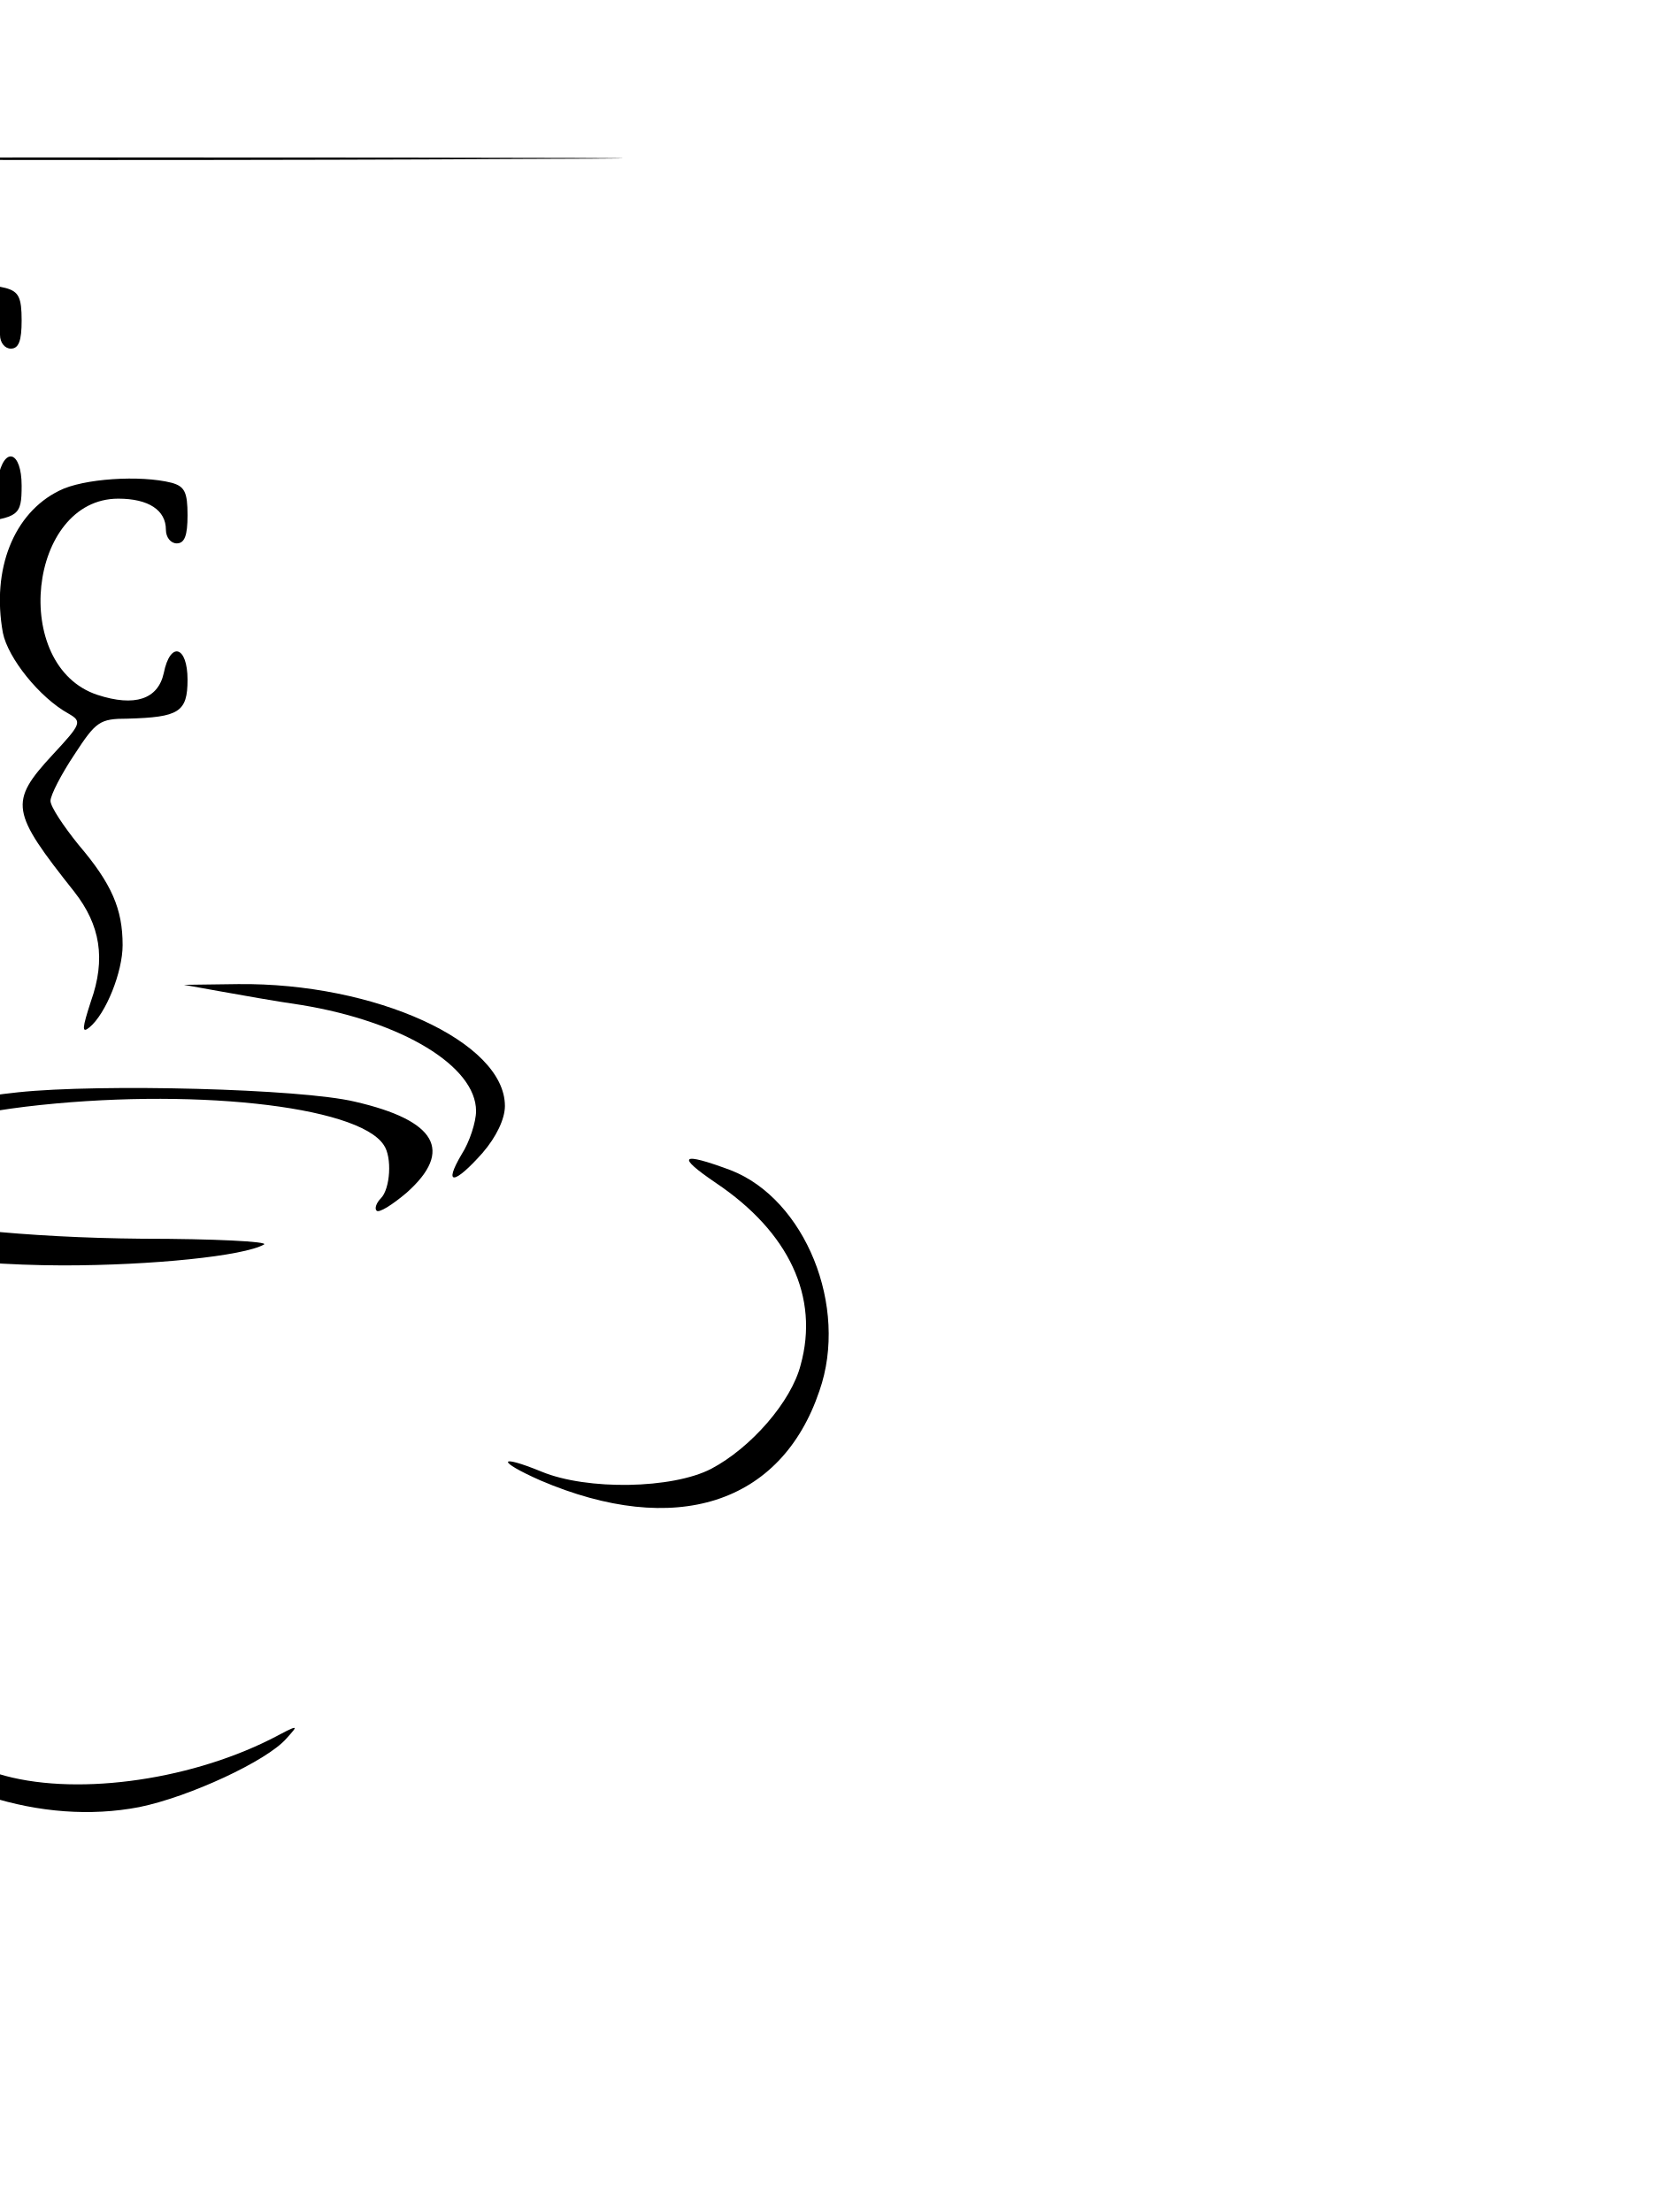
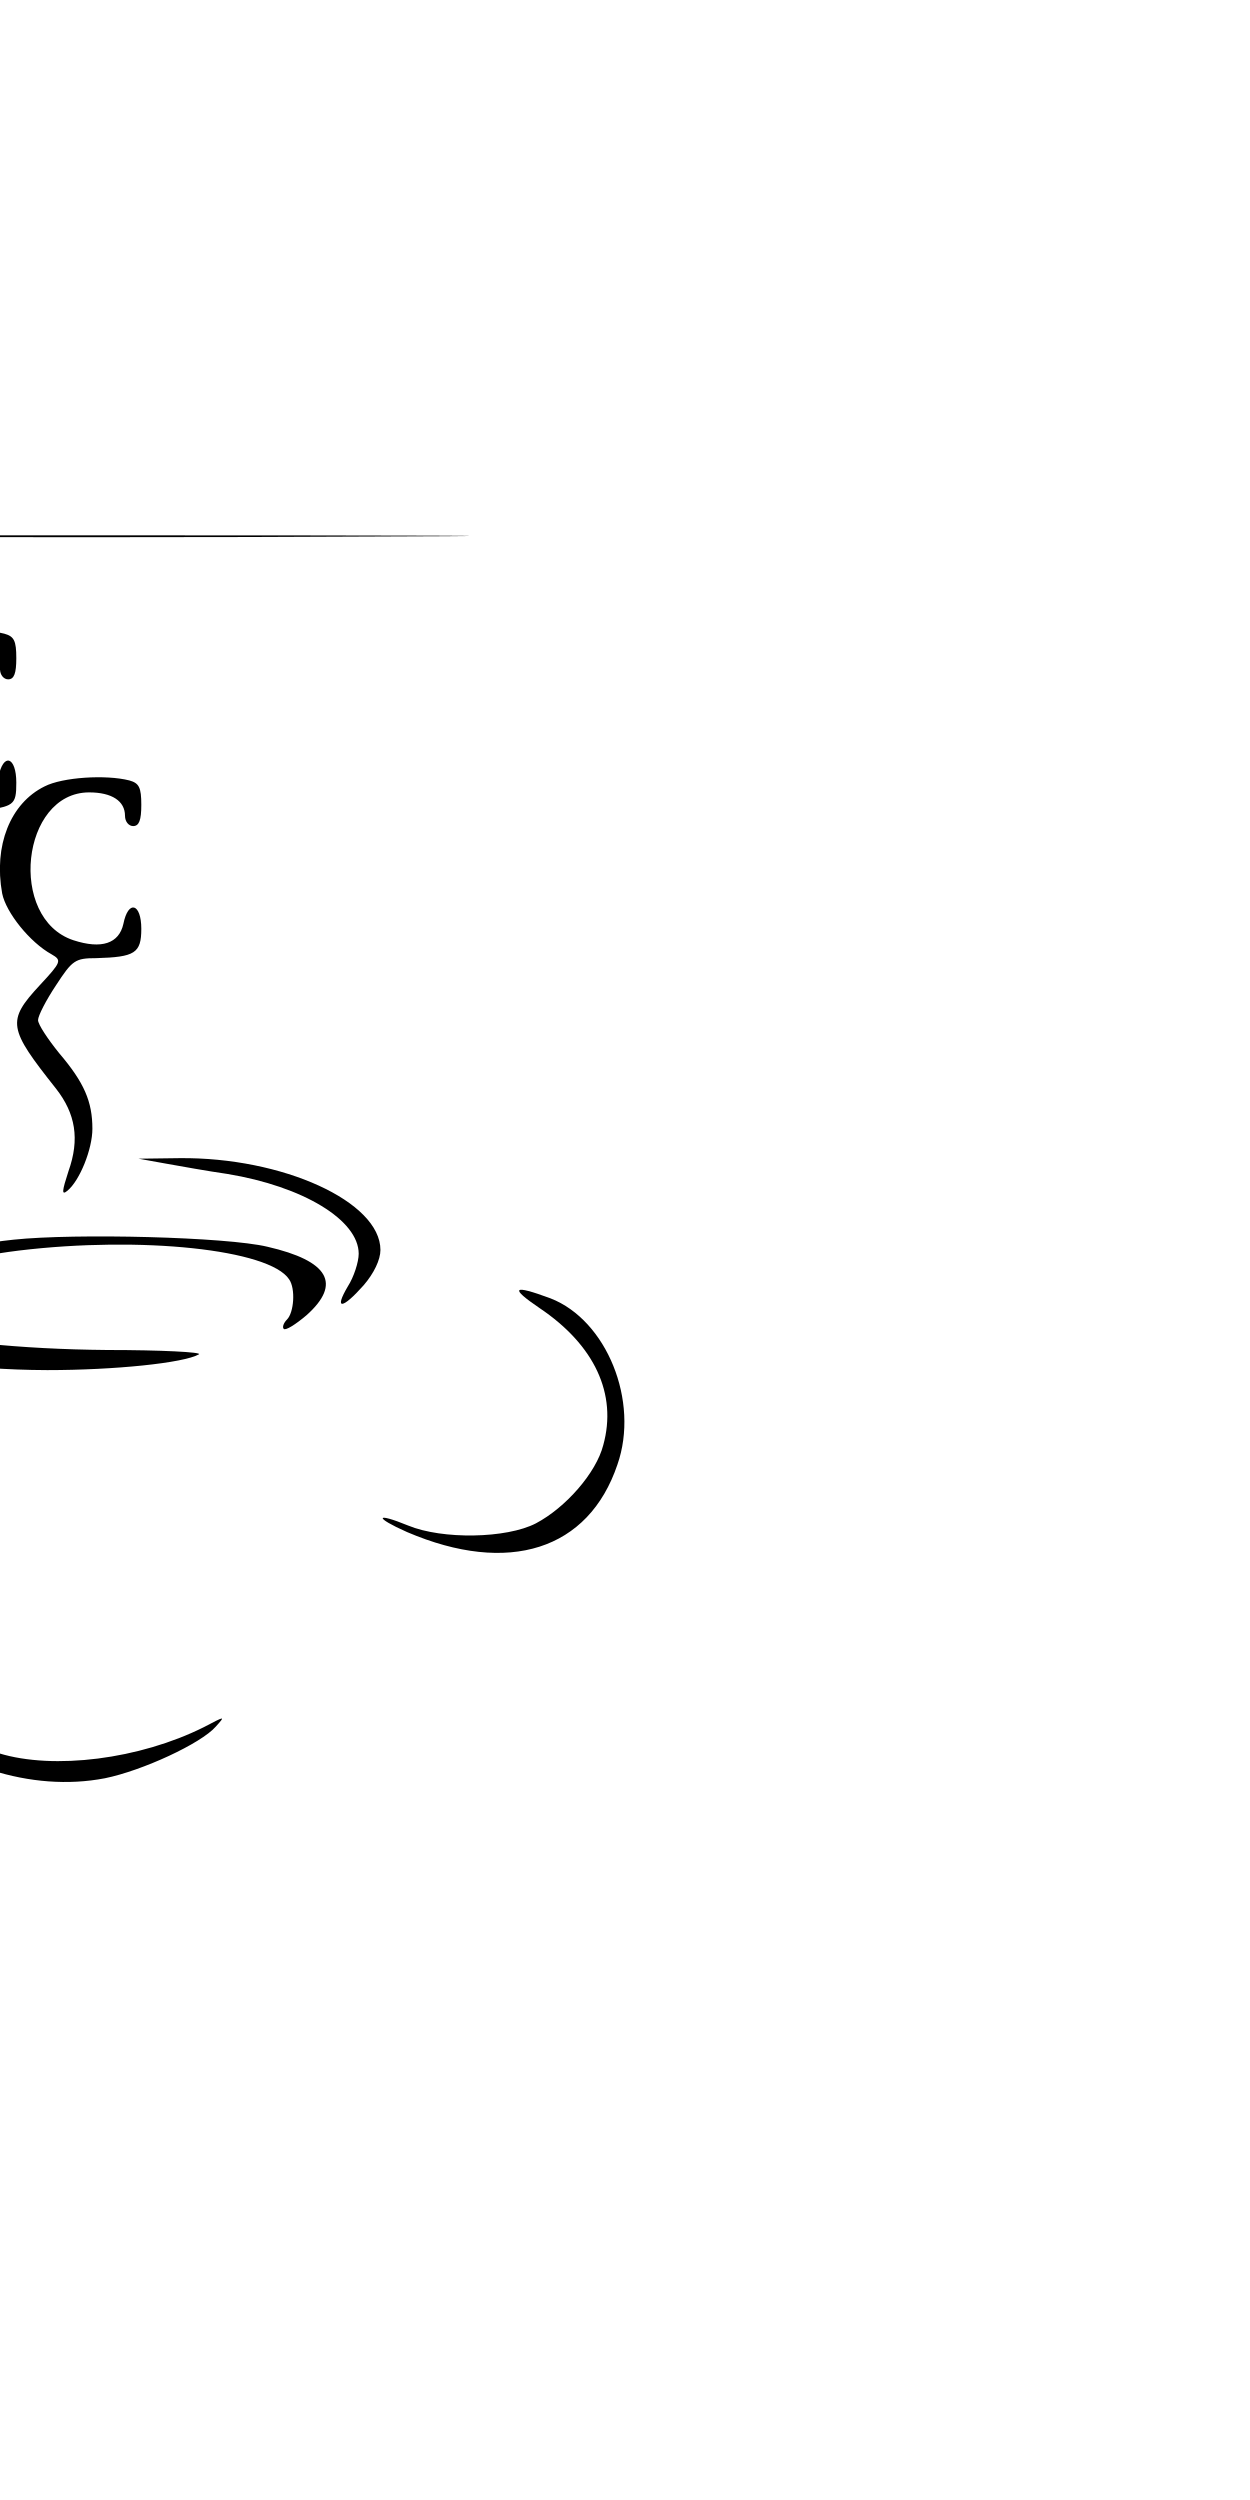
- <svg xmlns="http://www.w3.org/2000/svg" version="1.0" width="150pt" height="200pt" viewBox="100 0 230 264" preserveAspectRatio="xMidYMid meet">
+ <svg xmlns="http://www.w3.org/2000/svg" version="1.0" width="50pt" height="100pt" viewBox="100 0 230 264" preserveAspectRatio="xMidYMid meet">
  <g transform="translate(0,264) scale(0.1,-0.1)" fill="#000000" stroke="none">
    <path d="M573 2633 c317 -2 837 -2 1155 0 317 1 57 2 -578 2 -635 0 -895 -1 -577 -2z" />
    <path d="M852 2443 c-51 -25 -76 -68 -80 -138 -2 -45 2 -69 16 -95 23 -41 75 -80 109 -80 21 0 23 -4 18 -22 -4 -13 -27 -43 -50 -68 -79 -81 -78 -114 6 -215 22 -27 48 -63 57 -80 21 -41 19 -112 -6 -168 -27 -60 -15 -60 22 -1 60 94 46 196 -40 295 -32 37 -54 72 -54 85 0 13 14 39 31 59 17 20 37 52 44 73 10 27 19 38 37 40 64 8 68 10 68 52 0 48 -24 56 -33 10 -8 -36 -40 -47 -91 -30 -87 28 -109 172 -38 243 46 46 132 37 132 -14 0 -11 7 -19 15 -19 11 0 15 11 15 39 0 32 -4 40 -22 45 -43 11 -123 6 -156 -11z" />
    <path d="M1082 2173 c-63 -31 -94 -109 -78 -197 7 -35 51 -90 91 -112 19 -11 18 -14 -22 -57 -61 -66 -58 -79 30 -190 36 -46 44 -93 23 -152 -12 -37 -13 -45 -2 -36 23 19 46 77 46 114 0 50 -15 85 -61 139 -21 26 -39 53 -39 61 0 8 15 37 33 64 30 46 35 50 74 50 71 2 83 9 83 54 0 47 -24 54 -33 9 -8 -36 -40 -47 -92 -30 -121 40 -96 272 29 272 42 0 66 -16 66 -43 0 -11 7 -19 15 -19 11 0 15 11 15 39 0 32 -4 40 -22 45 -43 11 -123 6 -156 -11z" />
    <path d="M1305 1479 c28 -5 78 -14 113 -19 140 -23 242 -85 242 -147 0 -15 -9 -43 -20 -60 -26 -44 -10 -42 29 2 19 22 31 47 31 65 0 89 -180 171 -370 169 l-75 -1 50 -9z" />
    <path d="M662 1414 c-59 -29 -112 -85 -112 -117 2 -113 232 -197 537 -198 124 0 251 13 279 29 7 4 -69 8 -169 8 -324 3 -556 59 -585 142 -15 43 7 80 77 130 53 39 43 41 -27 6z" />
    <path d="M1025 1339 c-49 -5 -127 -19 -173 -29 -80 -19 -169 -56 -159 -67 3 -2 14 0 26 6 32 17 217 58 316 70 225 27 461 2 497 -53 12 -17 9 -61 -4 -74 -6 -6 -9 -14 -6 -17 3 -4 22 8 42 25 65 58 41 100 -72 126 -75 18 -353 25 -467 13z" />
    <path d="M1993 1213 c101 -68 143 -158 117 -252 -13 -51 -69 -115 -124 -144 -54 -28 -172 -30 -235 -4 -61 25 -63 15 -2 -12 187 -80 334 -33 387 124 41 117 -20 266 -123 306 -70 26 -76 20 -20 -18z" />
    <path d="M562 1095 c-2 -145 14 -240 60 -360 41 -111 91 -187 168 -259 115 -105 268 -154 403 -128 69 14 177 64 204 95 18 20 18 20 -22 -1 -118 -59 -276 -79 -377 -48 -230 69 -402 360 -428 720 l-7 101 -1 -120z" />
  </g>
</svg>
